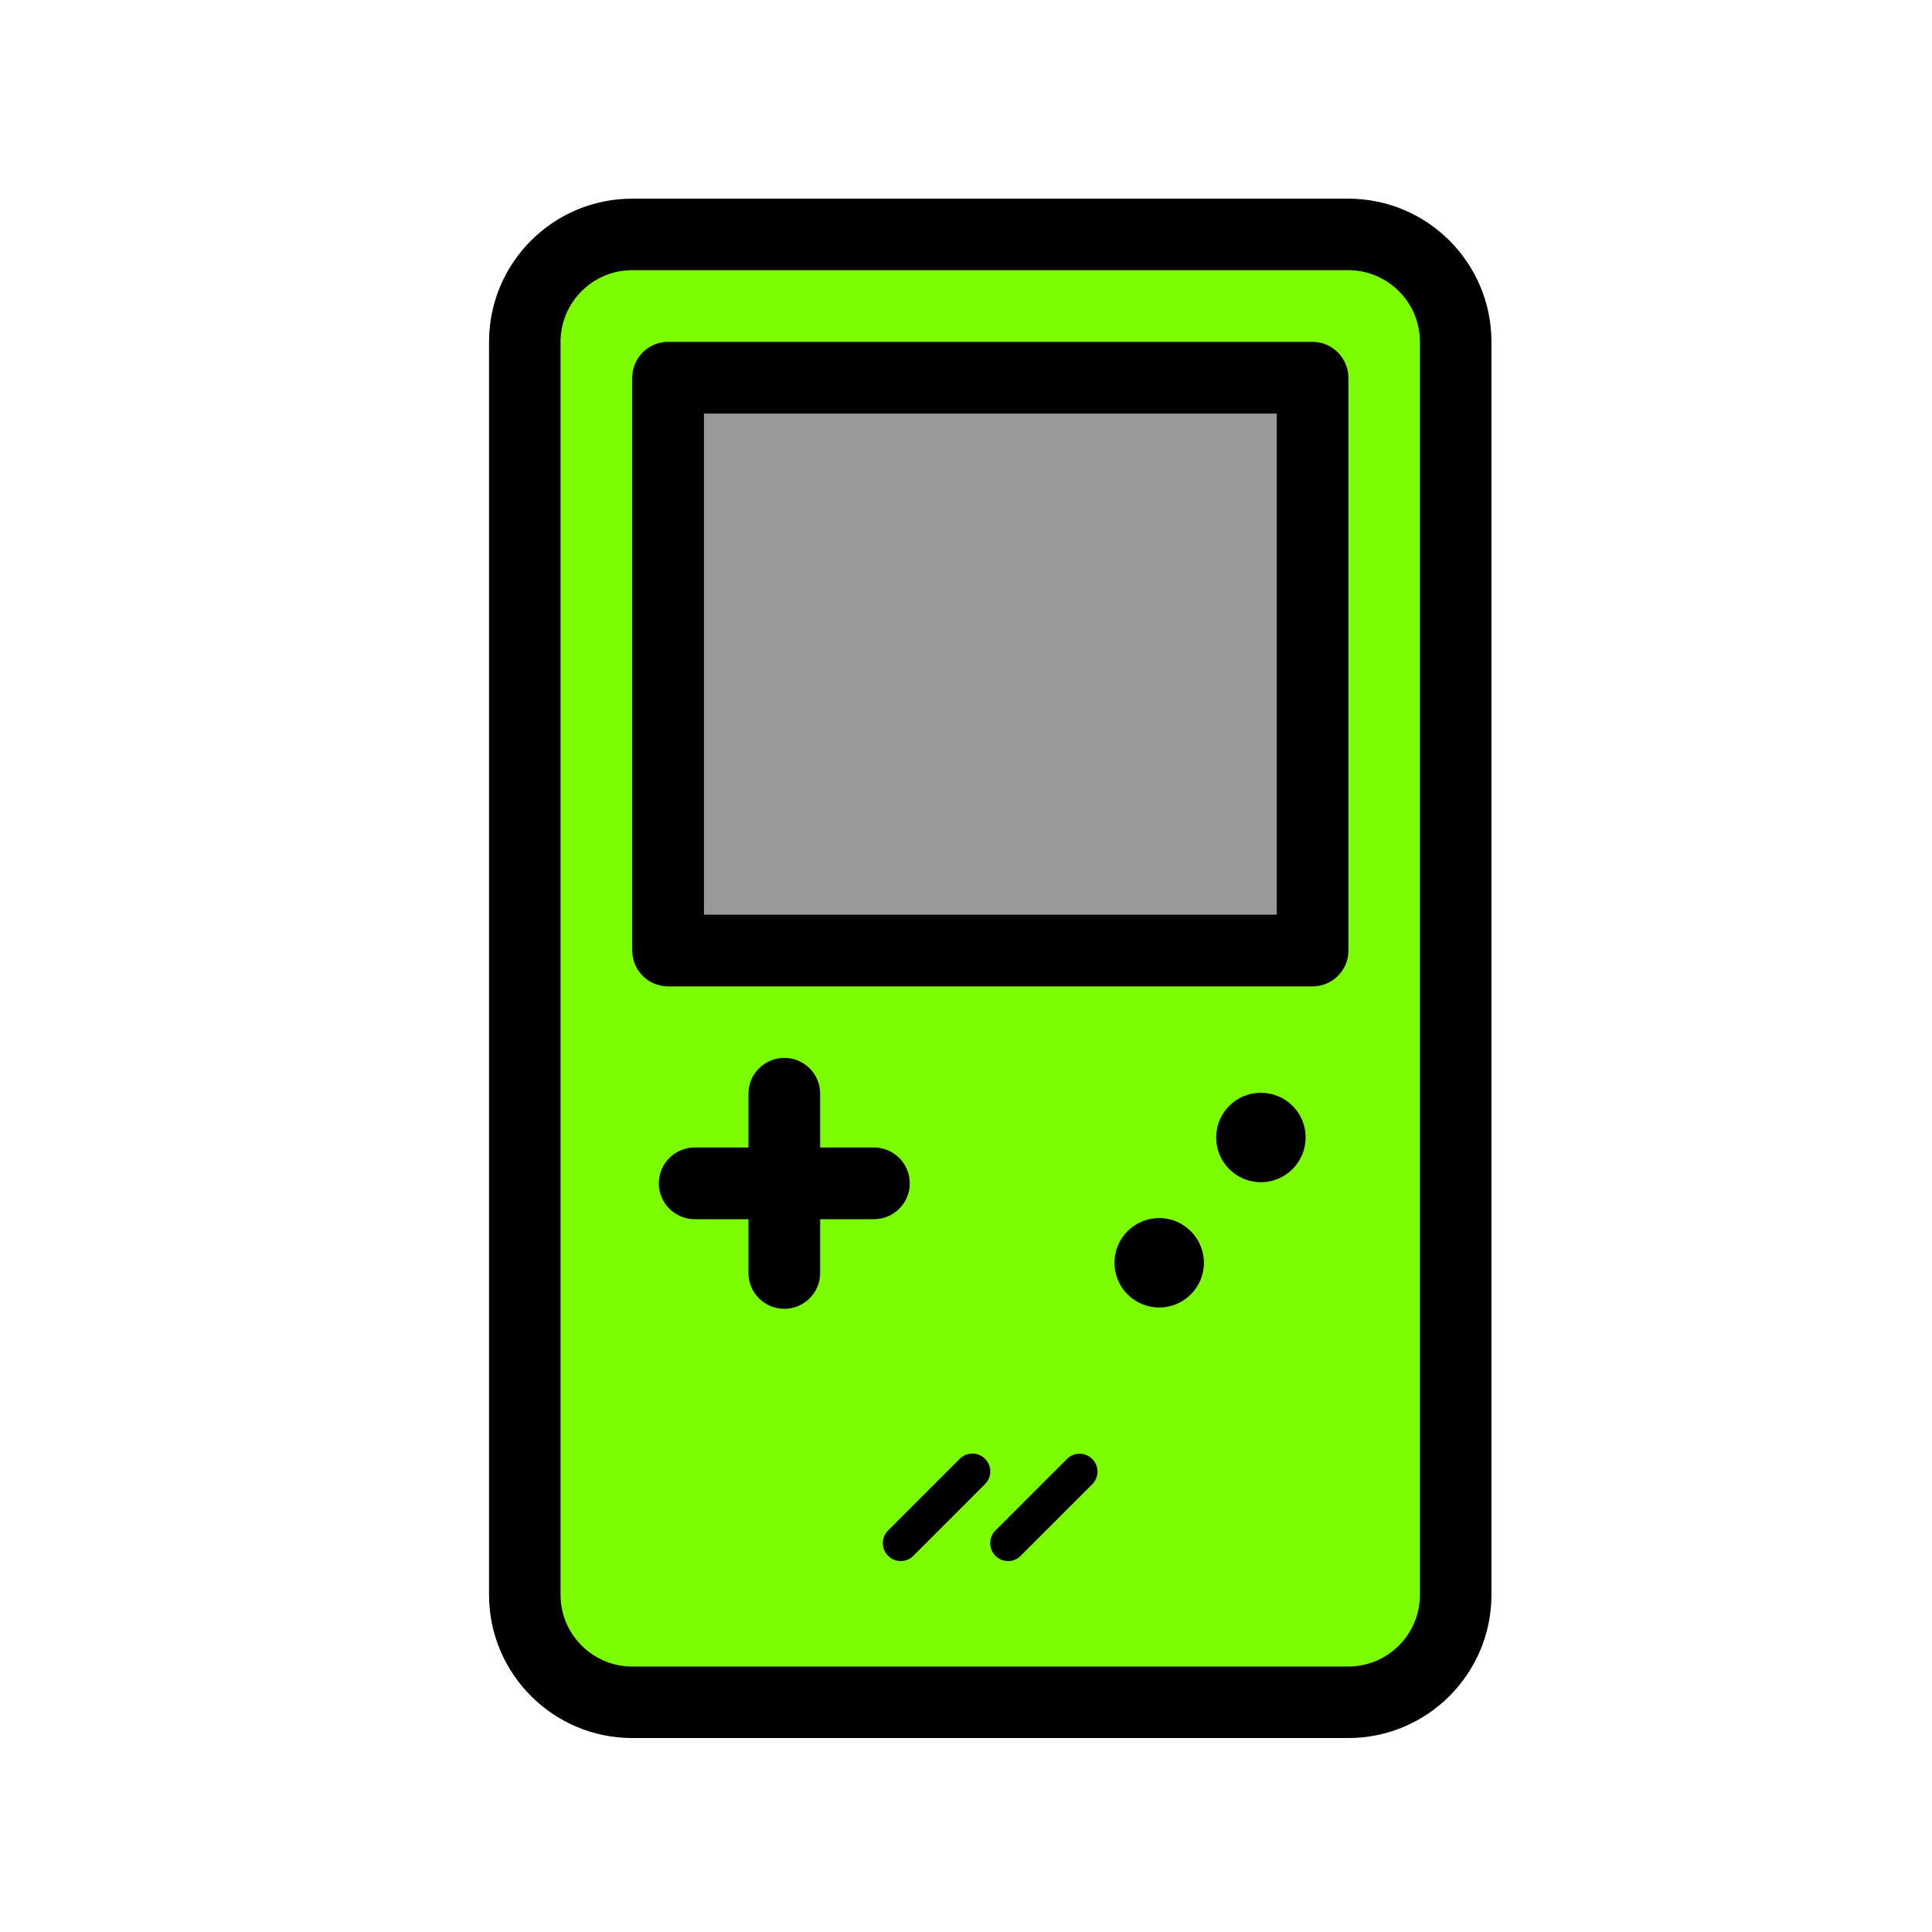
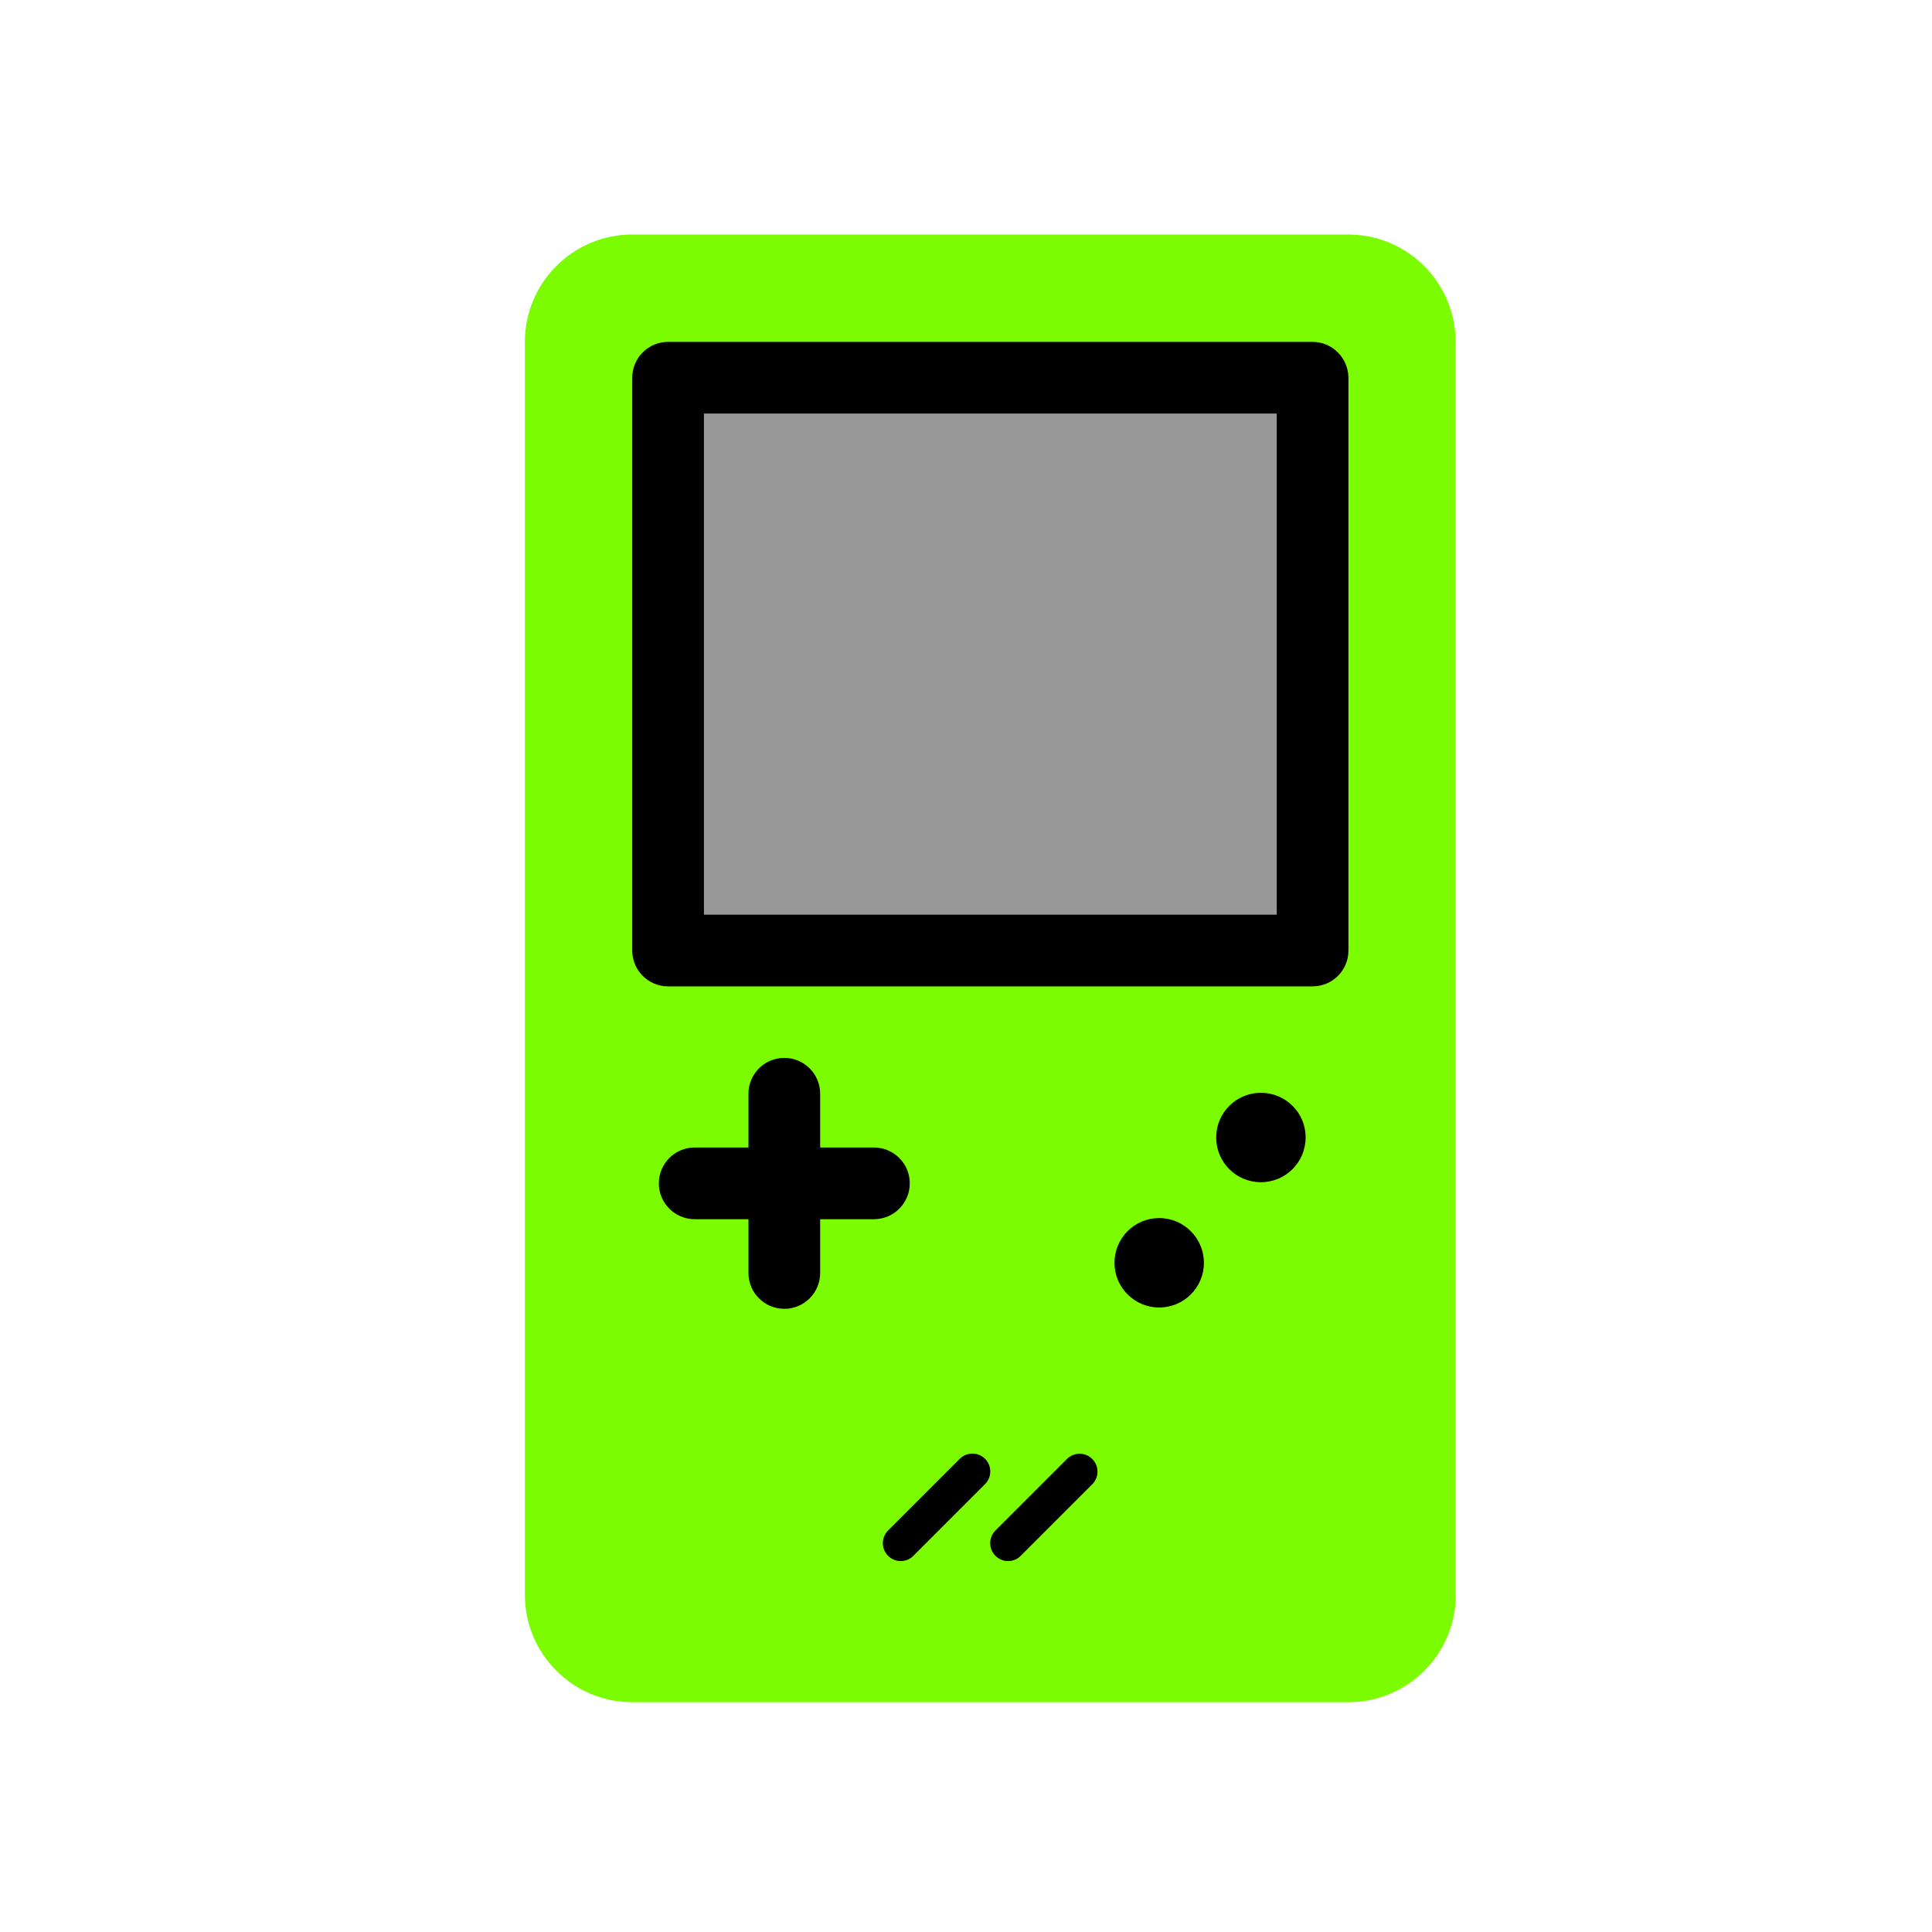
- <svg xmlns="http://www.w3.org/2000/svg" viewBox="0 0 1024 1024" class="icon" version="1.1" fill="#000000">
+ <svg xmlns="http://www.w3.org/2000/svg" viewBox="0 0 1024 1024" class="icon" version="1.1" fill="none">
  <g id="SVGRepo_bgCarrier" stroke-width="0" />
  <g id="SVGRepo_tracerCarrier" stroke-linecap="round" stroke-linejoin="round" />
  <g id="SVGRepo_iconCarrier">
    <path d="M771.6 845.3c0 31.4-25.5 56.9-56.9 56.9H335.1c-31.4 0-56.9-25.5-56.9-56.9V181.2c0-31.4 25.5-56.9 56.9-56.9h379.5c31.4 0 56.9 25.5 56.9 56.9v664.1z" fill="#7CFC00" />
    <path d="M354.1 200.2h341.6v303.6H354.1z" fill="#999999" />
-     <path d="M714.6 105.3H335.1c-41.9 0-75.9 34-75.9 75.9v664.1c0 41.9 34.1 75.9 75.9 75.9h379.5c41.9 0 75.9-34.1 75.9-75.9V181.2c0-41.9-34-75.9-75.9-75.9z m38 740c0 20.9-17 38-38 38H335.1c-20.9 0-38-17-38-38V181.2c0-20.9 17-38 38-38h379.5c20.9 0 38 17 38 38v664.1z" fill="#000" />
+     <path d="M714.6 105.3H335.1c-41.9 0-75.9 34-75.9 75.9v664.1c0 41.9 34.1 75.9 75.9 75.9h379.5c41.9 0 75.9-34.1 75.9-75.9V181.2c0-41.9-34-75.9-75.9-75.9z m38 740c0 20.9-17 38-38 38H335.1c-20.9 0-38-17-38-38V181.2c0-20.9 17-38 38-38h379.5c20.9 0 38 17 38 38v664.1z" fill="none" />
    <path d="M695.7 181.2H354.1c-10.5 0-19 8.5-19 19v303.6c0 10.5 8.5 19 19 19h341.6c10.5 0 19-8.5 19-19V200.2c-0.1-10.5-8.6-19-19-19z m-19 303.6H373.1V219.2h303.6v265.6zM482.2 627.2c0-10.5-8.5-19-19-19h-28.5v-28.5c0-10.5-8.5-19-19-19s-19 8.5-19 19v28.5h-28.5c-10.5 0-19 8.5-19 19s8.5 19 19 19h28.5v28.5c0 10.5 8.5 19 19 19s19-8.5 19-19v-28.5h28.5c10.5 0 19-8.5 19-19zM614.4 645.6c-13.1 0-23.7 10.6-23.7 23.7s10.6 23.7 23.7 23.7 23.7-10.6 23.7-23.7c0-13-10.6-23.7-23.7-23.7zM668.3 579.2c-13.1 0-23.7 10.6-23.7 23.7s10.6 23.7 23.7 23.7S692 616 692 602.9c0.1-13.1-10.6-23.7-23.7-23.7zM522.1 773.2c-3.7-3.7-9.7-3.7-13.4 0l-38 38c-3.7 3.7-3.7 9.7 0 13.4 1.9 1.9 4.3 2.8 6.7 2.8 2.4 0 4.9-0.9 6.7-2.8l38-38c3.7-3.7 3.7-9.7 0-13.4zM565.6 773.2l-38 38c-3.7 3.7-3.7 9.7 0 13.4 1.9 1.9 4.3 2.8 6.7 2.8 2.4 0 4.9-0.9 6.7-2.8l38-38a9.476 9.476 0 0 0-13.4-13.4z" fill="#000" />
    <path d="M401.2 333c2.4 0 4.9-0.9 6.7-2.8l75.9-75.9a9.476 9.476 0 0 0-13.4-13.4l-75.9 75.9c-3.7 3.7-3.7 9.7 0 13.4 1.8 1.9 4.3 2.8 6.7 2.8z" fill="none" />
  </g>
</svg>
